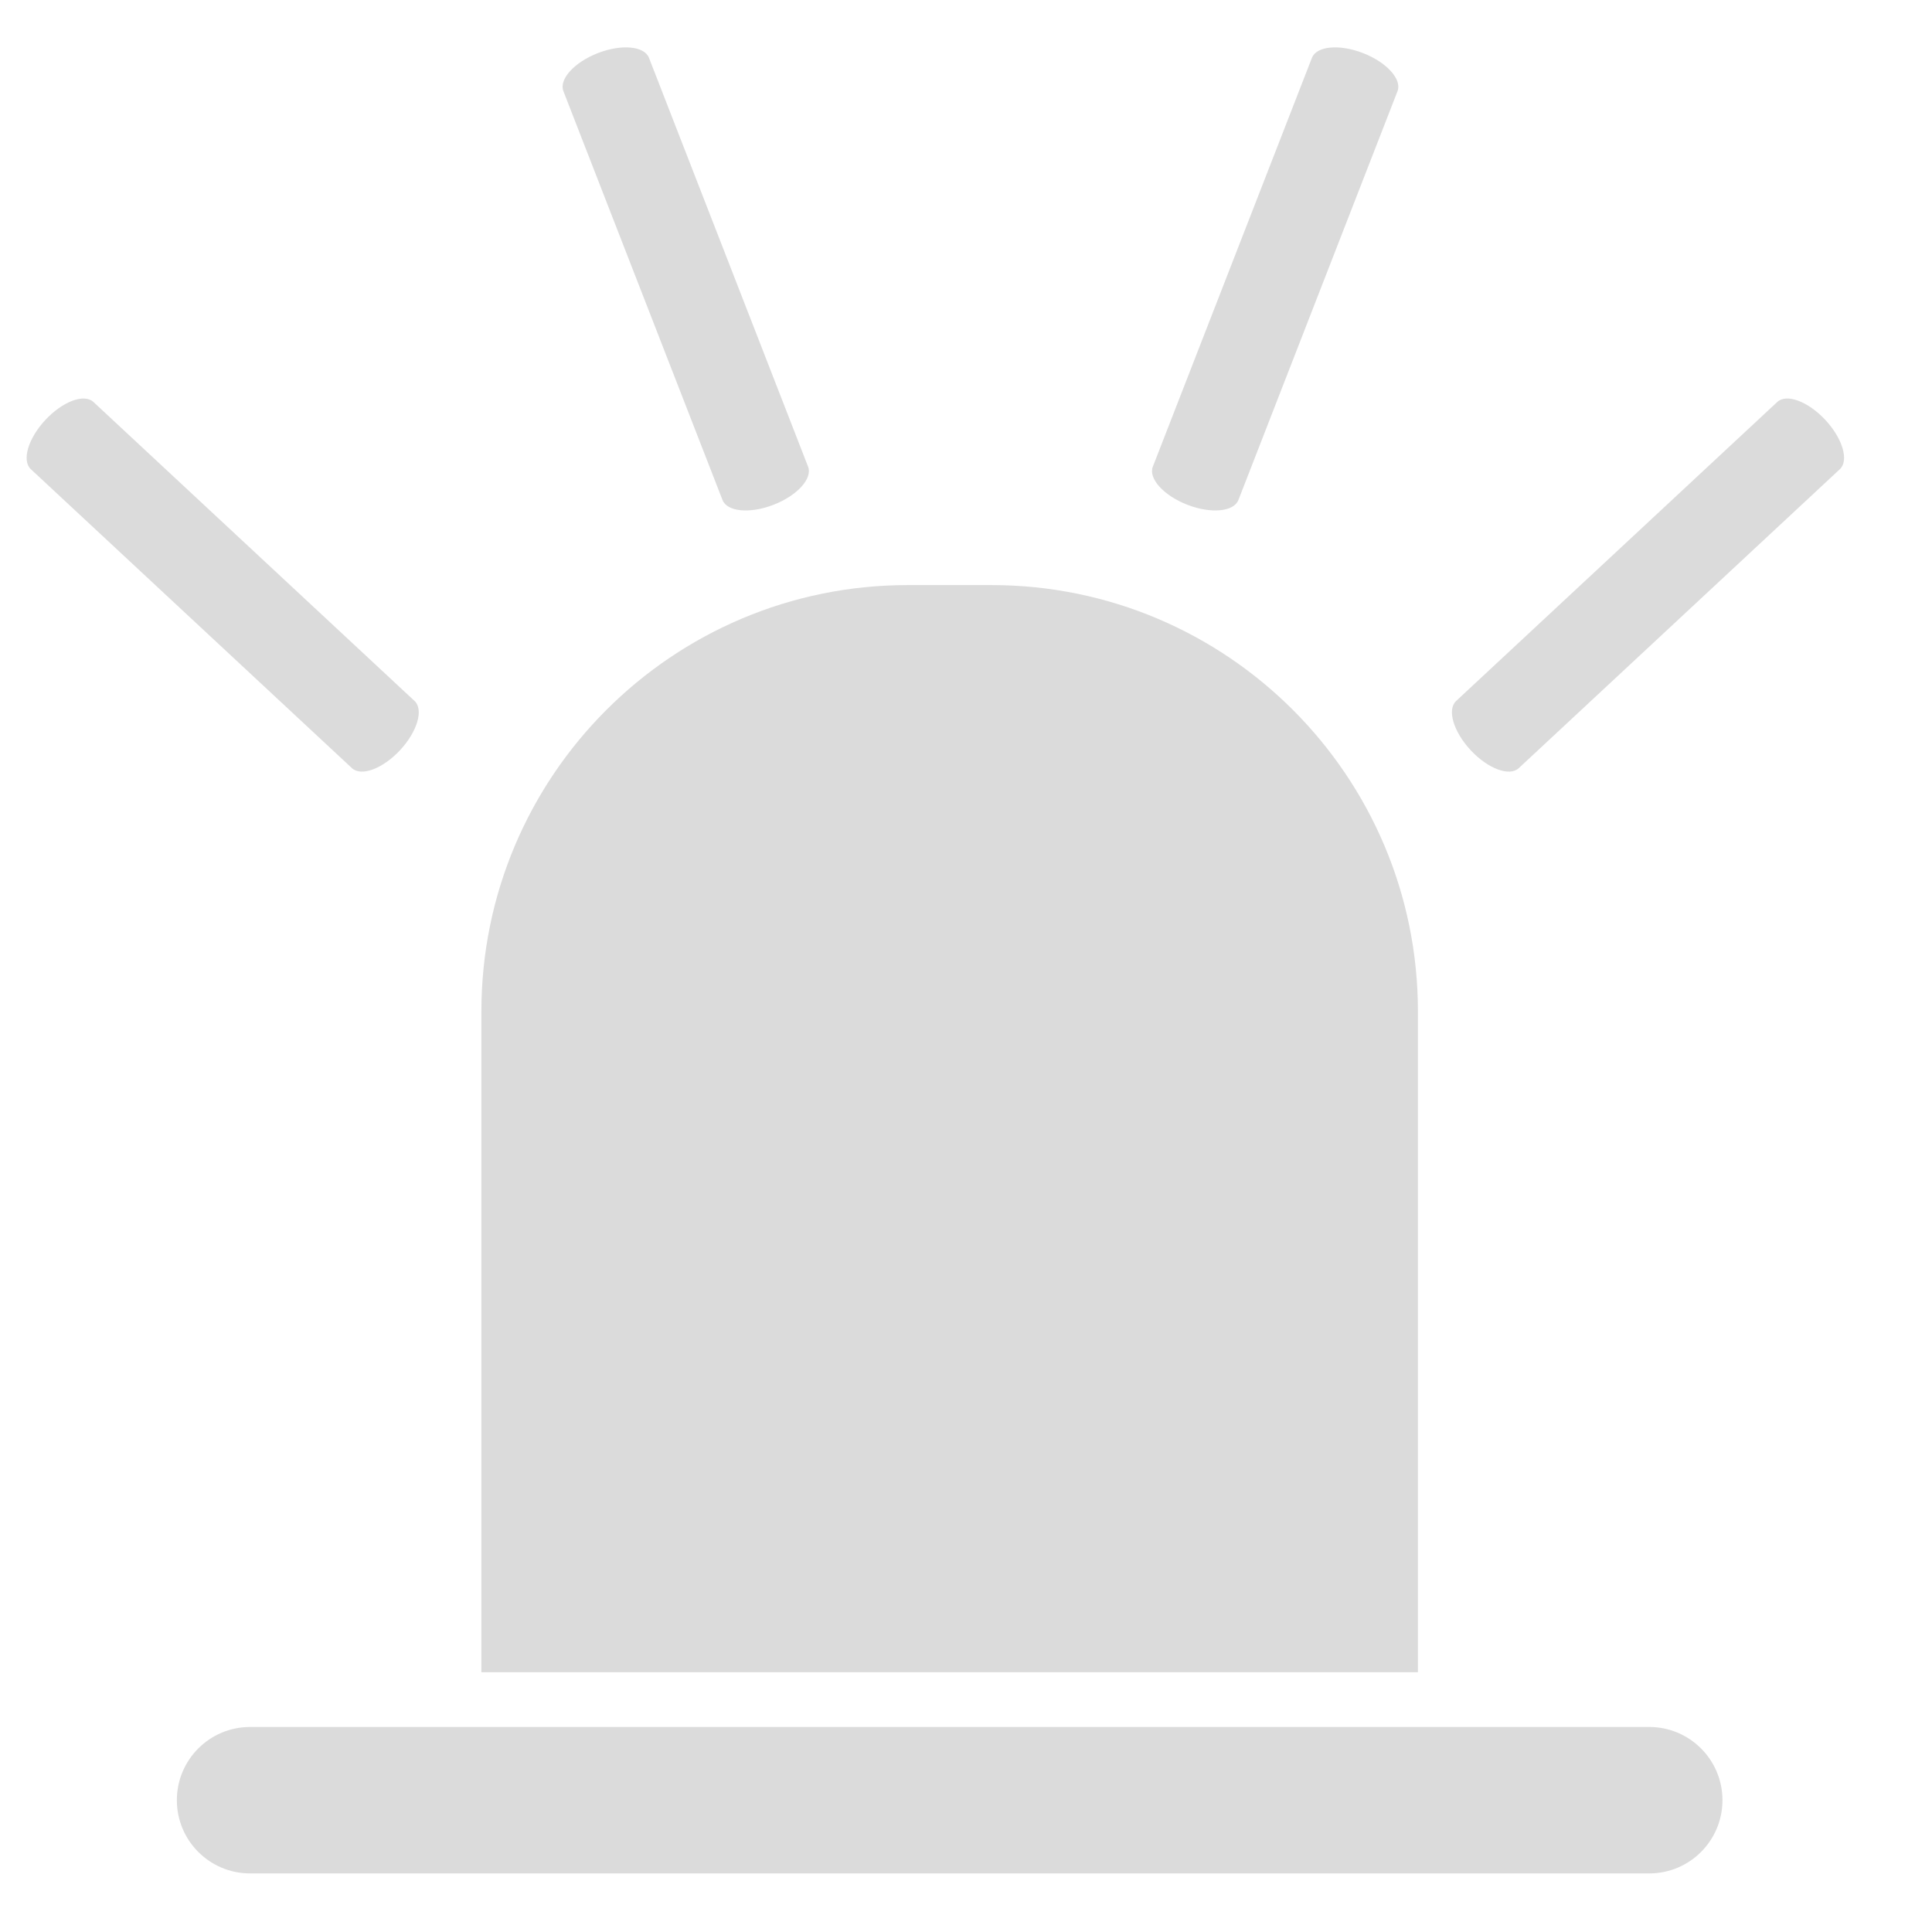
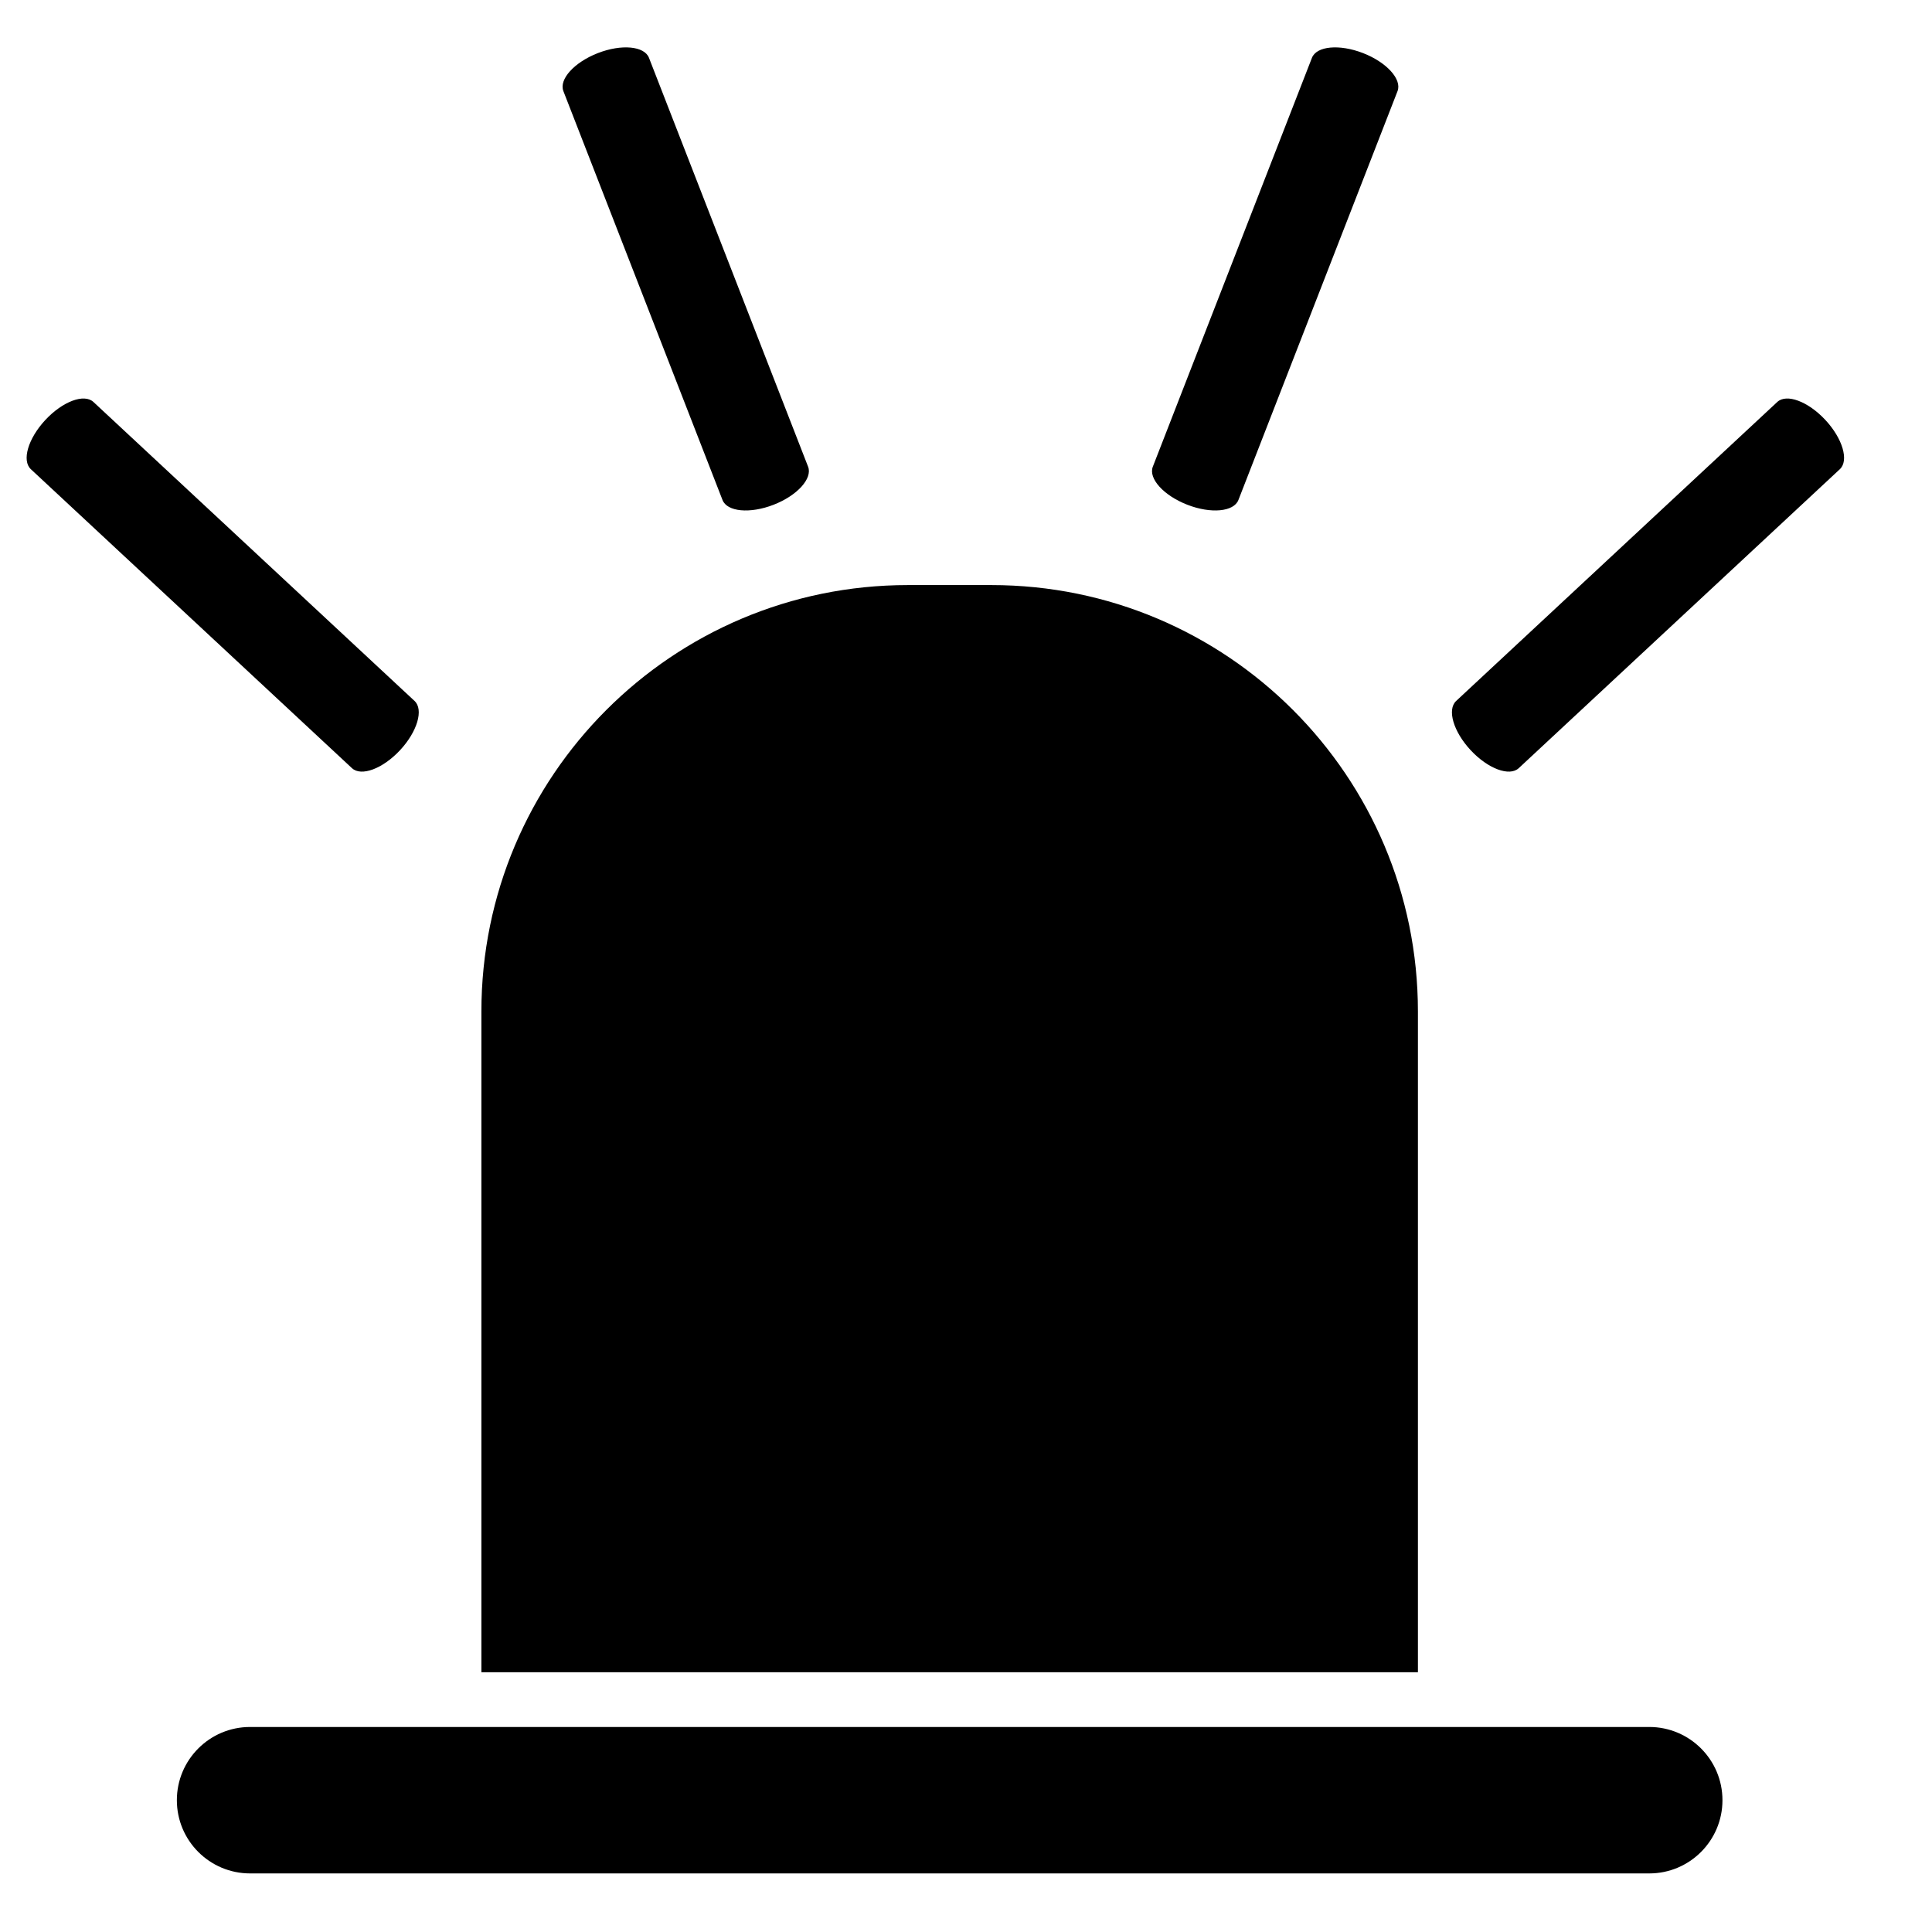
<svg xmlns="http://www.w3.org/2000/svg" class="icon" width="200px" height="200.00px" viewBox="0 0 1024 1024" version="1.1">
-   <path fill="#dbdbdb" d="M751.526 886.317 751.526 536.144c0-124.84-101.202-226.042-226.042-226.042l-44.292 0c-124.84 0-226.044 101.202-226.044 226.042l0 350.173L751.526 886.317zM912.939 954.147c0 21.43-17.371 38.806-38.808 38.806L132.553 992.952c-21.436 0-38.812-17.375-38.812-38.806l0 0c0-21.438 17.373-38.812 38.812-38.812l741.579 0C895.566 915.333 912.939 932.708 912.939 954.147L912.939 954.147zM212.034 397.617c-9.161 9.839-20.574 14.1-25.494 9.521L16.359 248.691c-4.919-4.579-1.481-16.267 7.678-26.106l0 0c9.161-9.839 20.574-14.1 25.494-9.521l170.183 158.452C224.633 376.093 221.192 387.779 212.034 397.617L212.034 397.617zM779.477 397.617c9.161 9.839 20.576 14.1 25.494 9.521l170.183-158.45c4.921-4.579 1.481-16.267-7.676-26.106l0 0c-9.167-9.839-20.572-14.1-25.494-9.521l-170.183 158.452C766.882 376.093 770.32 387.779 779.477 397.617L779.477 397.617zM629.289 267.522c12.519 4.876 24.662 3.746 27.097-2.517L740.717 48.312c2.437-6.265-5.747-15.292-18.27-20.169l0 0c-12.534-4.87-24.658-3.75-27.095 2.515L611.021 247.355C608.584 253.618 616.763 262.648 629.289 267.522L629.289 267.522zM410.04 267.522c-12.524 4.876-24.664 3.746-27.097-2.517L298.611 48.312c-2.439-6.265 5.745-15.292 18.268-20.169l0 0c12.536-4.87 24.658-3.75 27.097 2.515l84.33 216.697C430.742 253.618 422.562 262.648 410.04 267.522L410.04 267.522z" />
+   <path d="M751.526 886.317 751.526 536.144c0-124.84-101.202-226.042-226.042-226.042l-44.292 0c-124.84 0-226.044 101.202-226.044 226.042l0 350.173L751.526 886.317zM912.939 954.147c0 21.43-17.371 38.806-38.808 38.806L132.553 992.952c-21.436 0-38.812-17.375-38.812-38.806l0 0c0-21.438 17.373-38.812 38.812-38.812l741.579 0C895.566 915.333 912.939 932.708 912.939 954.147L912.939 954.147zM212.034 397.617c-9.161 9.839-20.574 14.1-25.494 9.521L16.359 248.691c-4.919-4.579-1.481-16.267 7.678-26.106l0 0c9.161-9.839 20.574-14.1 25.494-9.521l170.183 158.452C224.633 376.093 221.192 387.779 212.034 397.617L212.034 397.617zM779.477 397.617c9.161 9.839 20.576 14.1 25.494 9.521l170.183-158.45c4.921-4.579 1.481-16.267-7.676-26.106l0 0c-9.167-9.839-20.572-14.1-25.494-9.521l-170.183 158.452C766.882 376.093 770.32 387.779 779.477 397.617L779.477 397.617zM629.289 267.522c12.519 4.876 24.662 3.746 27.097-2.517L740.717 48.312c2.437-6.265-5.747-15.292-18.27-20.169l0 0c-12.534-4.87-24.658-3.75-27.095 2.515L611.021 247.355C608.584 253.618 616.763 262.648 629.289 267.522L629.289 267.522zM410.04 267.522c-12.524 4.876-24.664 3.746-27.097-2.517L298.611 48.312c-2.439-6.265 5.745-15.292 18.268-20.169l0 0c12.536-4.87 24.658-3.75 27.097 2.515l84.33 216.697C430.742 253.618 422.562 262.648 410.04 267.522L410.04 267.522z" />
</svg>
